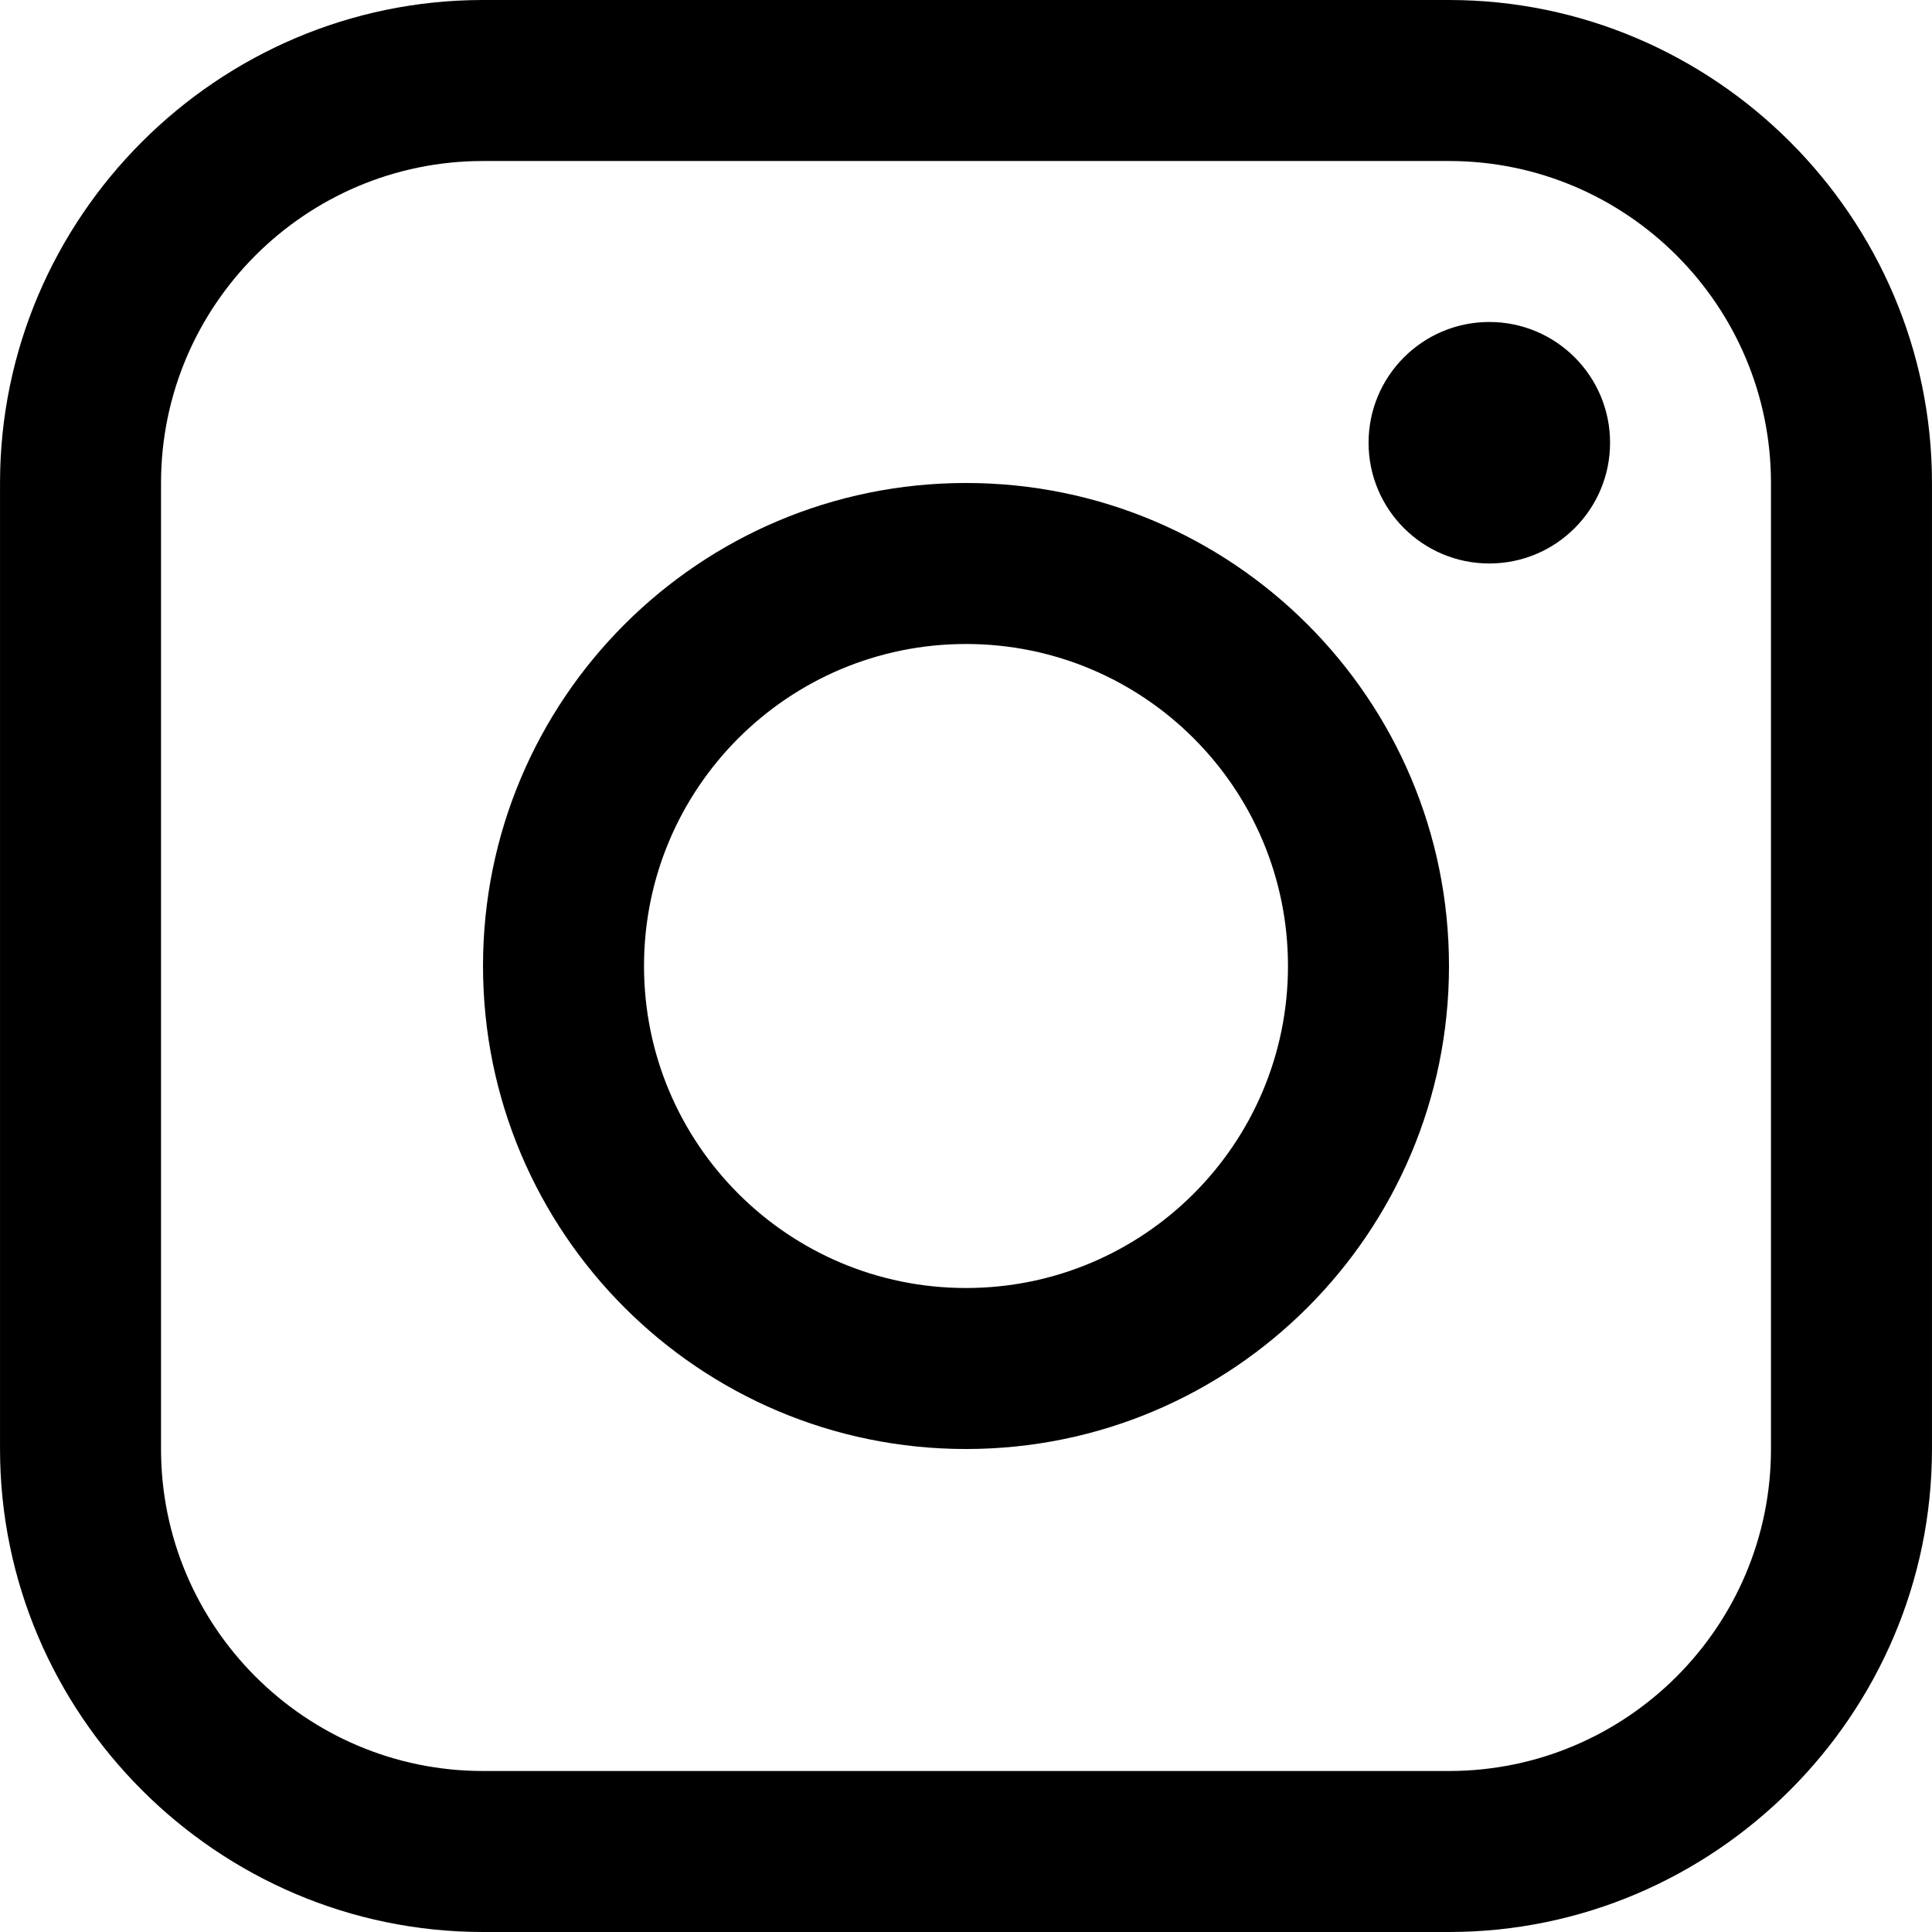
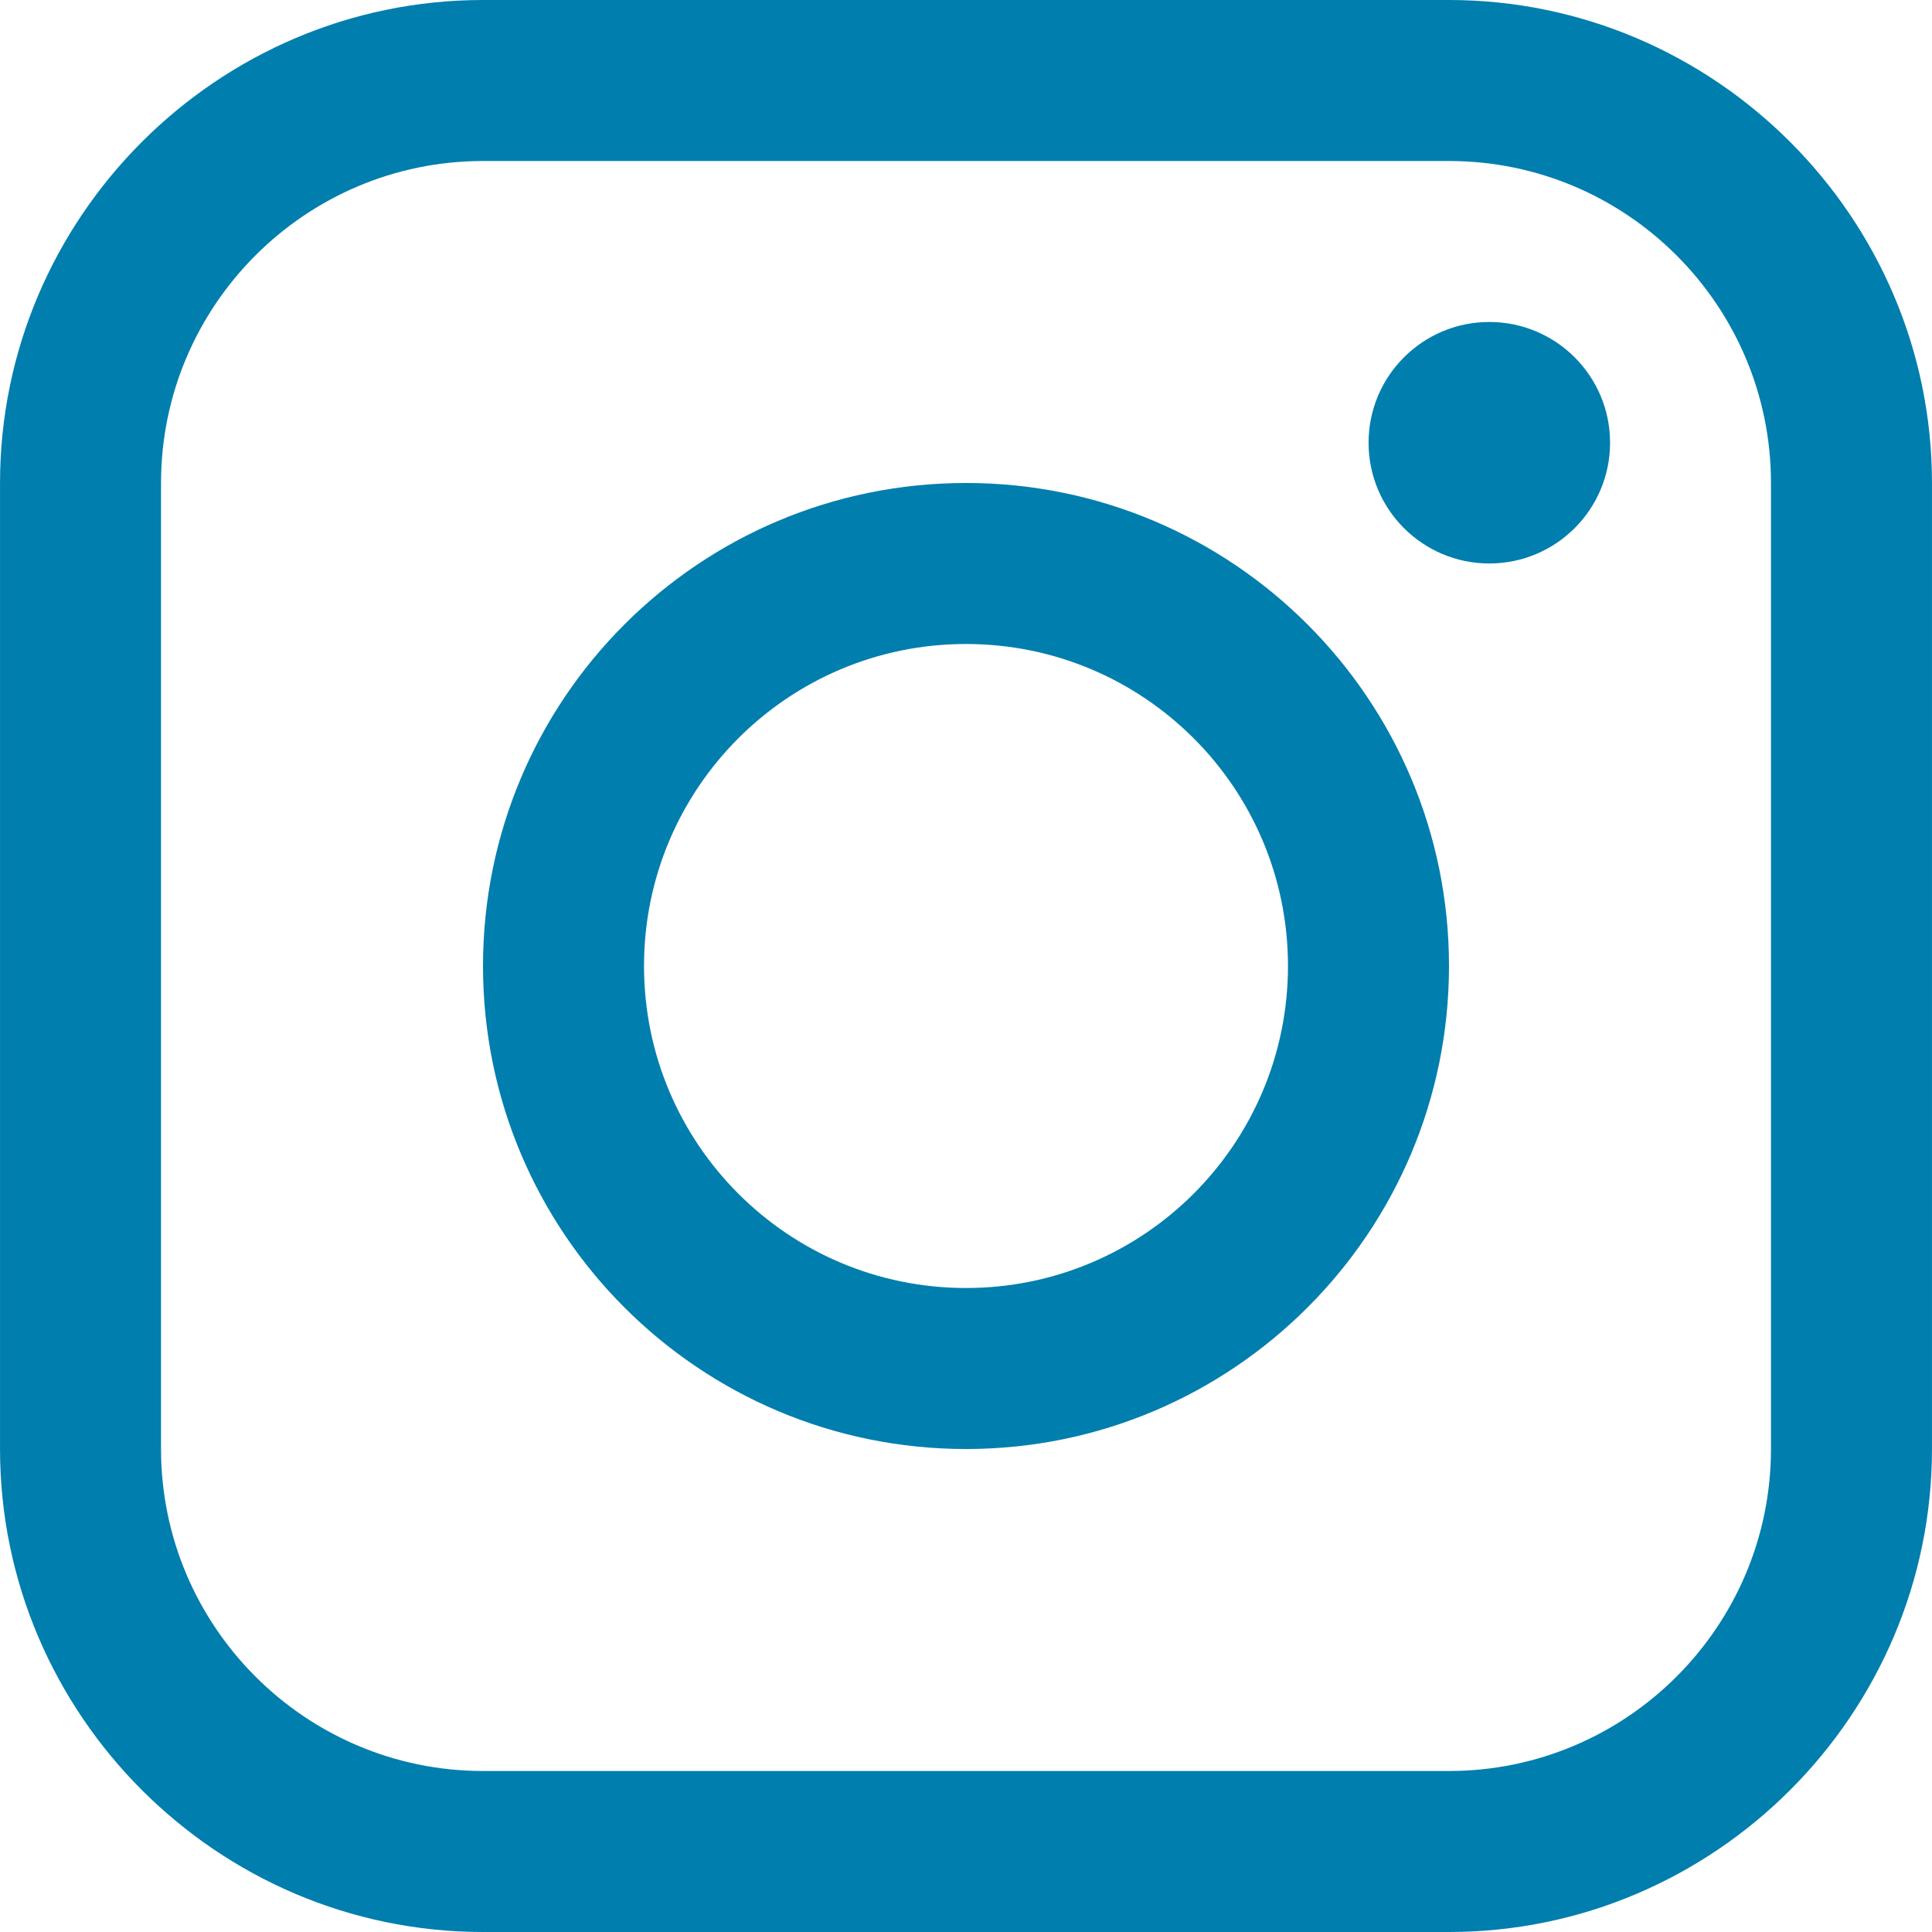
- <svg xmlns="http://www.w3.org/2000/svg" version="1.1" id="Capa_1" x="0px" y="0px" viewBox="0 0 409.61 409.61" style="enable-background:new 0 0 409.61 409.61;" xml:space="preserve">
+ <svg xmlns="http://www.w3.org/2000/svg" version="1.1" fill="#007EAE" x="0px" y="0px" viewBox="0 0 409.61 409.61" style="enable-background:new 0 0 409.61 409.61;" xml:space="preserve">
  <g>
    <g>
      <path d="M307.205,0h-204.8C46.09,0,0.005,46.085,0.005,102.4v204.81c0,56.3,46.085,102.4,102.4,102.4h204.8    c56.315,0,102.4-46.1,102.4-102.4V102.4C409.605,46.085,363.52,0,307.205,0z M375.47,307.21c0,37.632-30.612,68.265-68.265,68.265    h-204.8c-37.637,0-68.265-30.633-68.265-68.265V102.4c0-37.642,30.628-68.265,68.265-68.265h204.8    c37.653,0,68.265,30.623,68.265,68.265V307.21z" />
    </g>
  </g>
  <g>
    <g>
      <circle cx="315.755" cy="93.865" r="25.6" />
    </g>
  </g>
  <g>
    <g>
      <path d="M204.805,102.4c-56.566,0-102.4,45.839-102.4,102.4c0,56.54,45.834,102.41,102.4,102.41c56.55,0,102.4-45.87,102.4-102.41    C307.205,148.239,261.355,102.4,204.805,102.4z M204.805,273.075c-37.699,0-68.265-30.566-68.265-68.275    s30.566-68.265,68.265-68.265s68.265,30.556,68.265,68.265S242.504,273.075,204.805,273.075z" />
    </g>
  </g>
  <g>
</g>
  <g>
</g>
  <g>
</g>
  <g>
</g>
  <g>
</g>
  <g>
</g>
  <g>
</g>
  <g>
</g>
  <g>
</g>
  <g>
</g>
  <g>
</g>
  <g>
</g>
  <g>
</g>
  <g>
</g>
  <g>
</g>
</svg>
